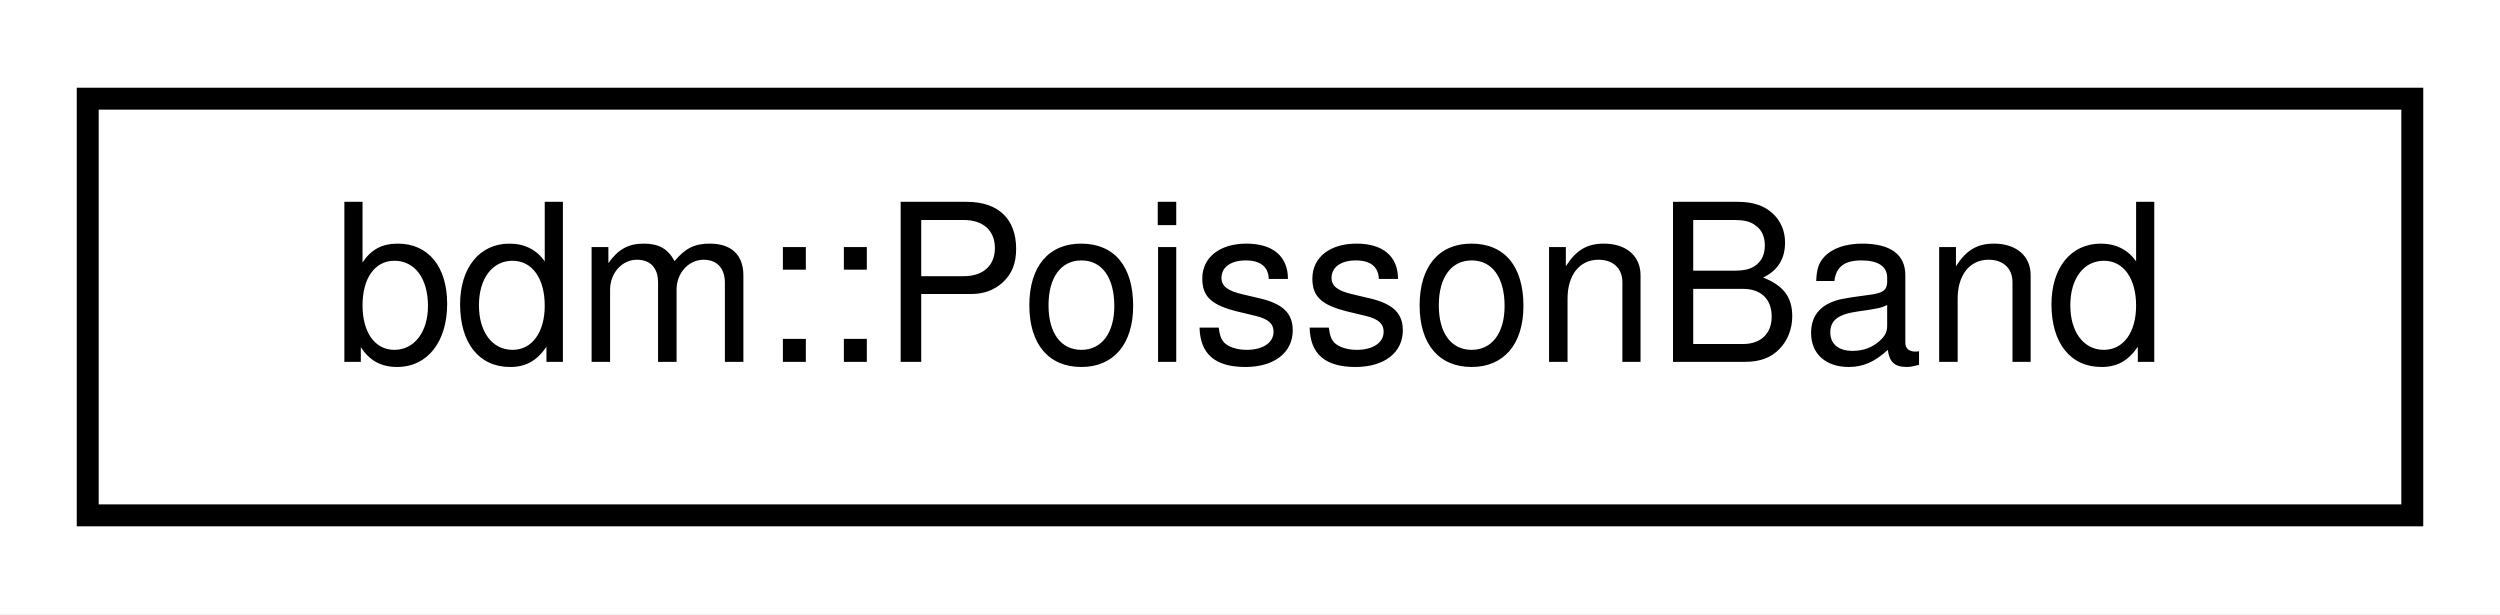
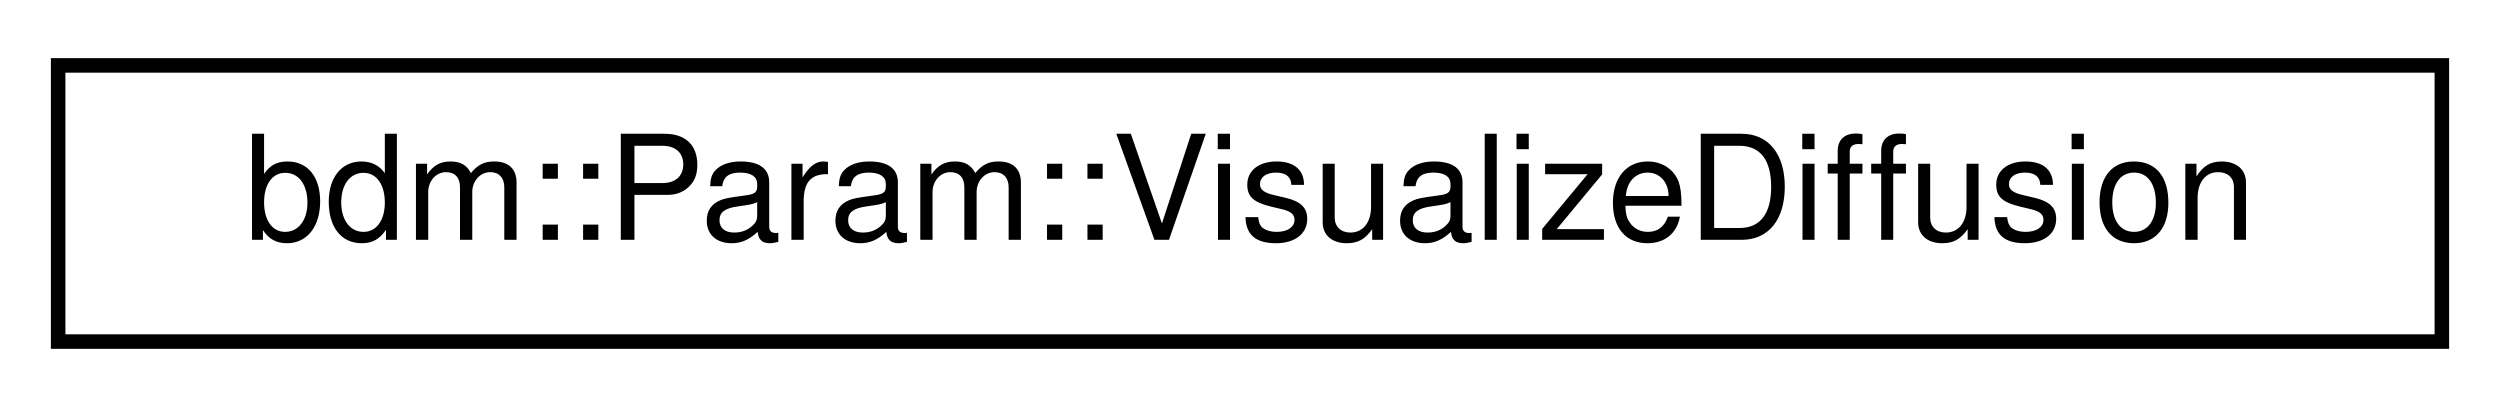
- <svg xmlns="http://www.w3.org/2000/svg" xmlns:xlink="http://www.w3.org/1999/xlink" width="114pt" height="28pt" viewBox="0.00 0.00 114.00 28.00">
+ <svg xmlns="http://www.w3.org/2000/svg" xmlns:xlink="http://www.w3.org/1999/xlink" width="172pt" height="28pt" viewBox="0.00 0.00 172.00 28.00">
  <g id="graph0" class="graph" transform="scale(1 1) rotate(0) translate(4 24)">
-     <polygon fill="white" stroke="none" points="-4,4 -4,-24 110,-24 110,4 -4,4" />
+     <polygon fill="white" stroke="none" points="-4,4 -4,-24 168,-24 168,4 -4,4" />
    <g id="node1" class="node">
      <g id="a_node1">
-         <a xlink:href="structbdm_1_1PoissonBand.html" target="_top" xlink:title="bdm::PoissonBand">
-           <polygon fill="white" stroke="black" points="-7.10543e-15,-0.5 -7.10543e-15,-19.5 106,-19.5 106,-0.5 -7.10543e-15,-0.5" />
-           <text text-anchor="middle" x="53" y="-7.5" font-family="Helvetica,sans-Serif" font-size="10.00">bdm::PoissonBand</text>
+         <a xlink:href="structbdm_1_1Param_1_1VisualizeDiffusion.html" target="_top" xlink:title="bdm::Param::VisualizeDiffusion">
+           <polygon fill="white" stroke="black" points="0,-0.5 0,-19.5 164,-19.5 164,-0.5 0,-0.5" />
+           <text text-anchor="middle" x="82" y="-7.5" font-family="Helvetica,sans-Serif" font-size="10.00">bdm::Param::VisualizeDiffusion</text>
        </a>
      </g>
    </g>
  </g>
</svg>
